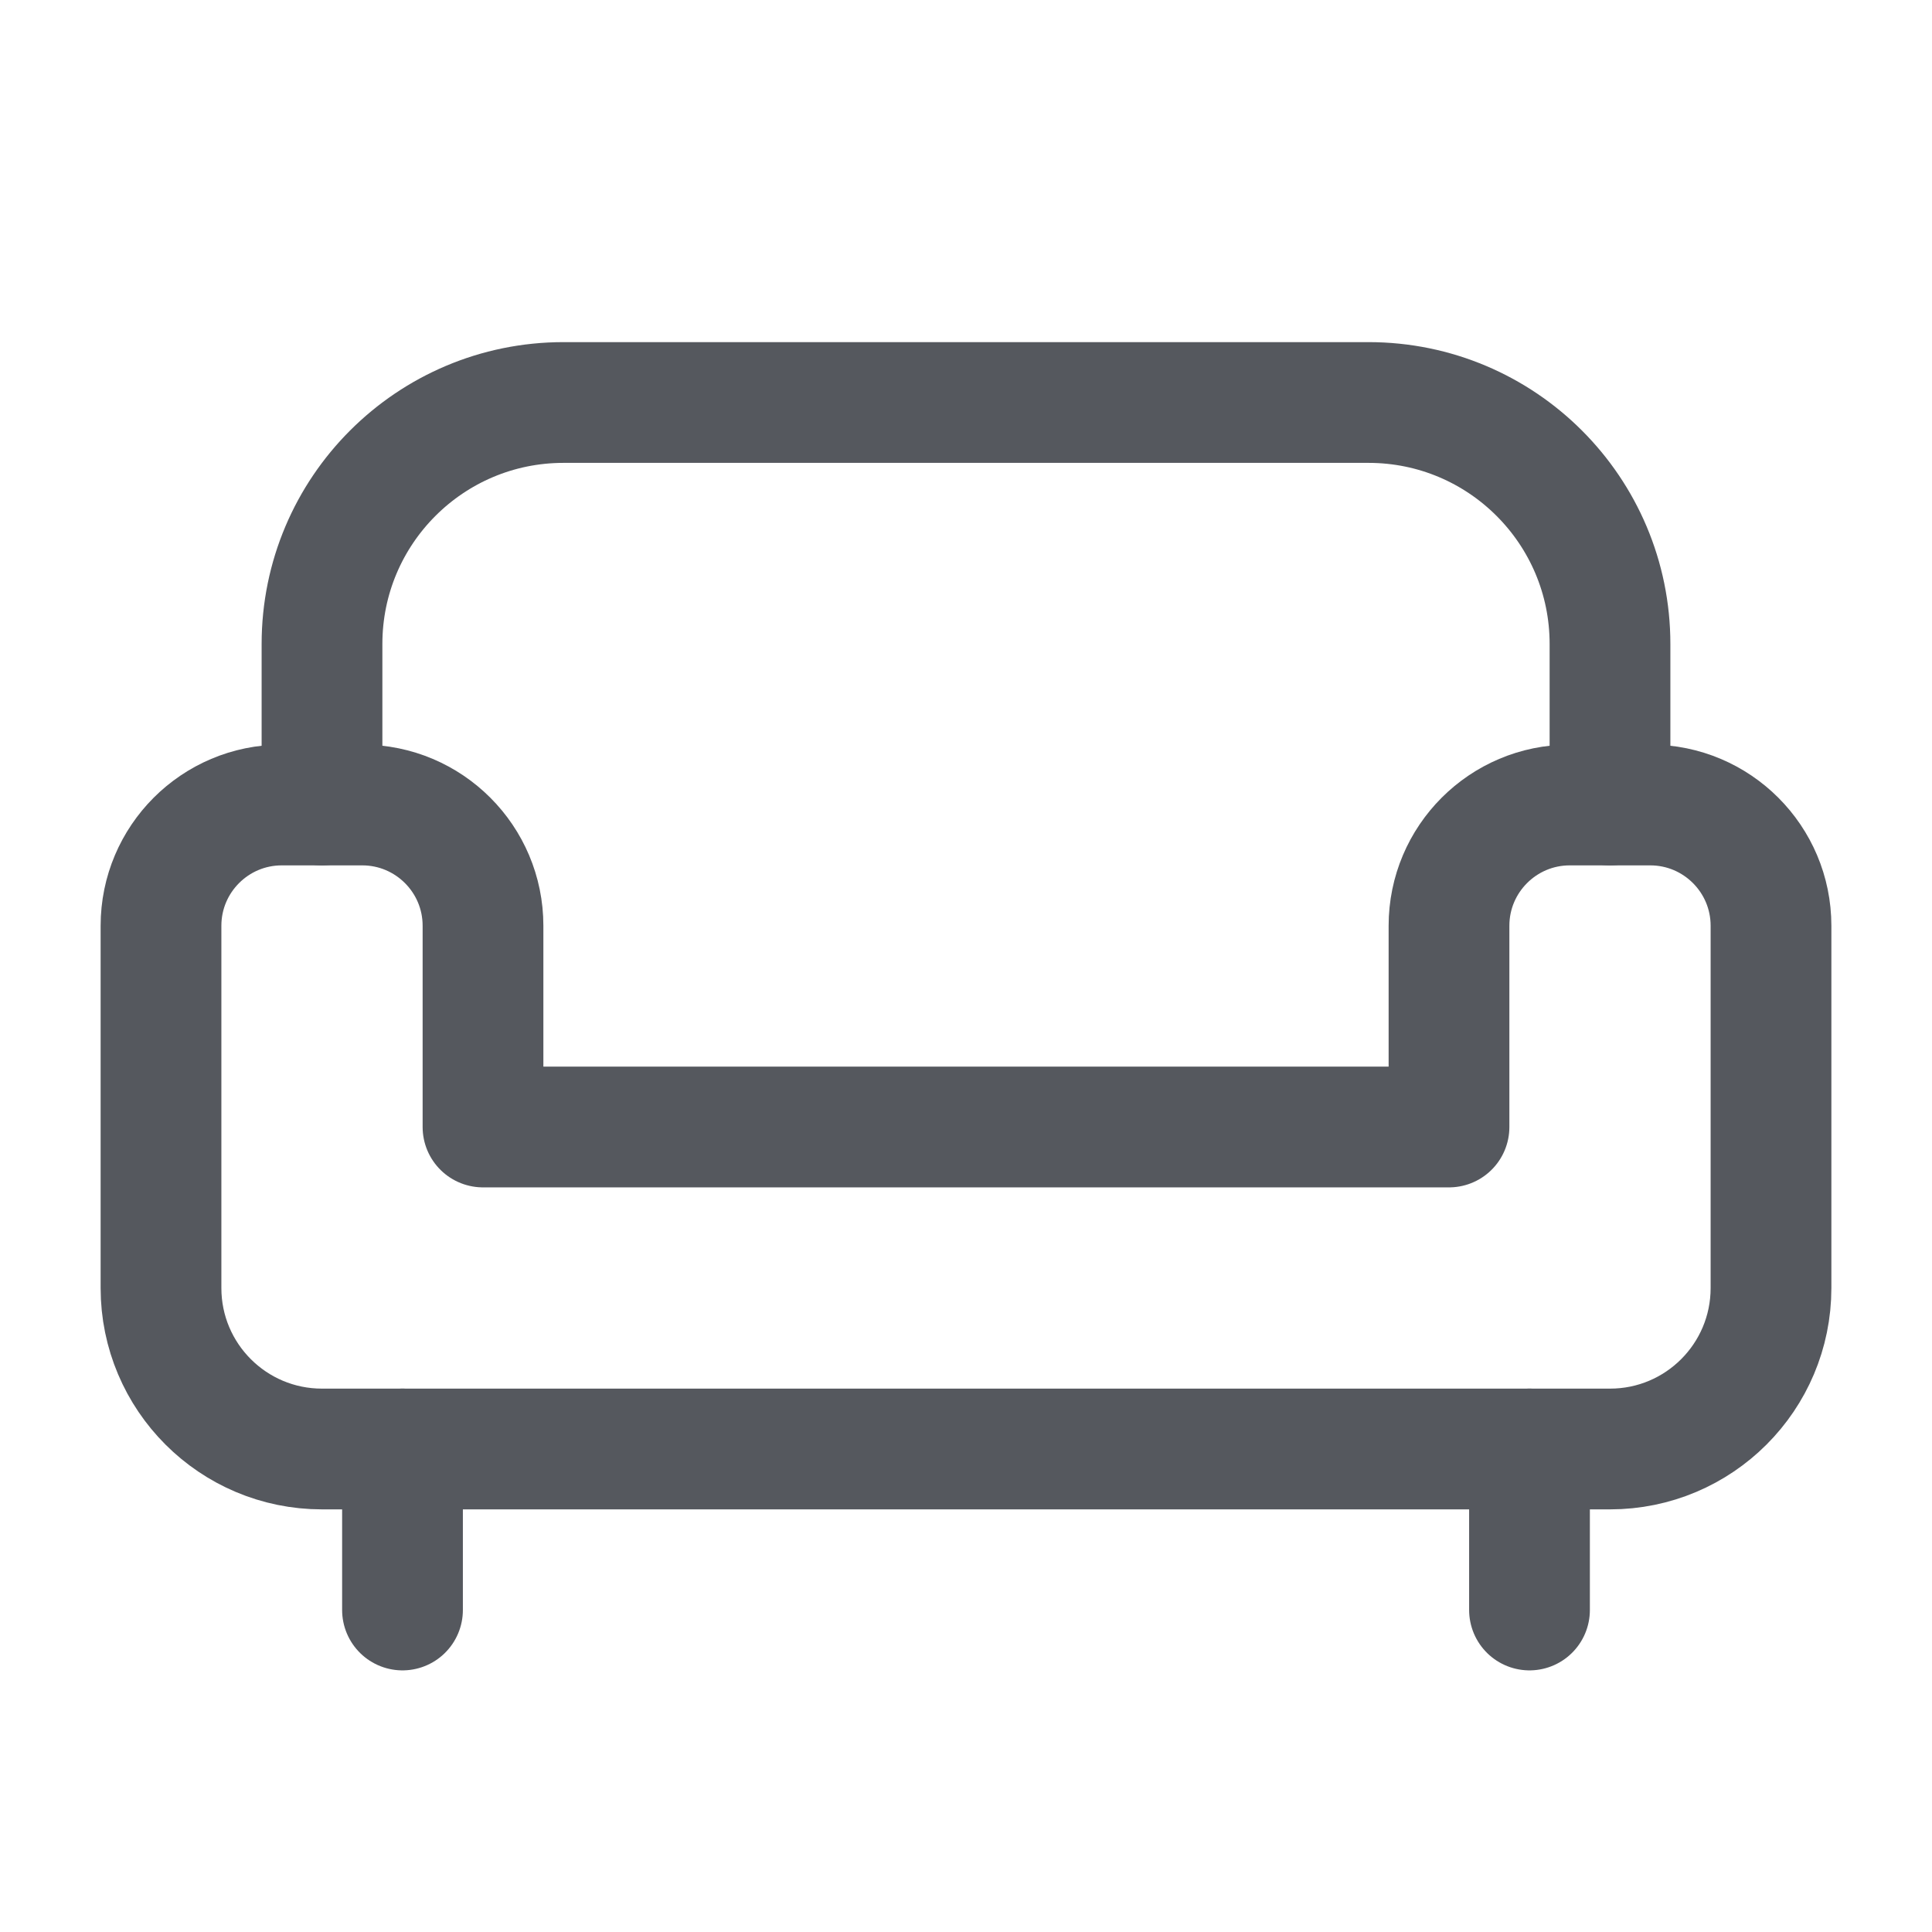
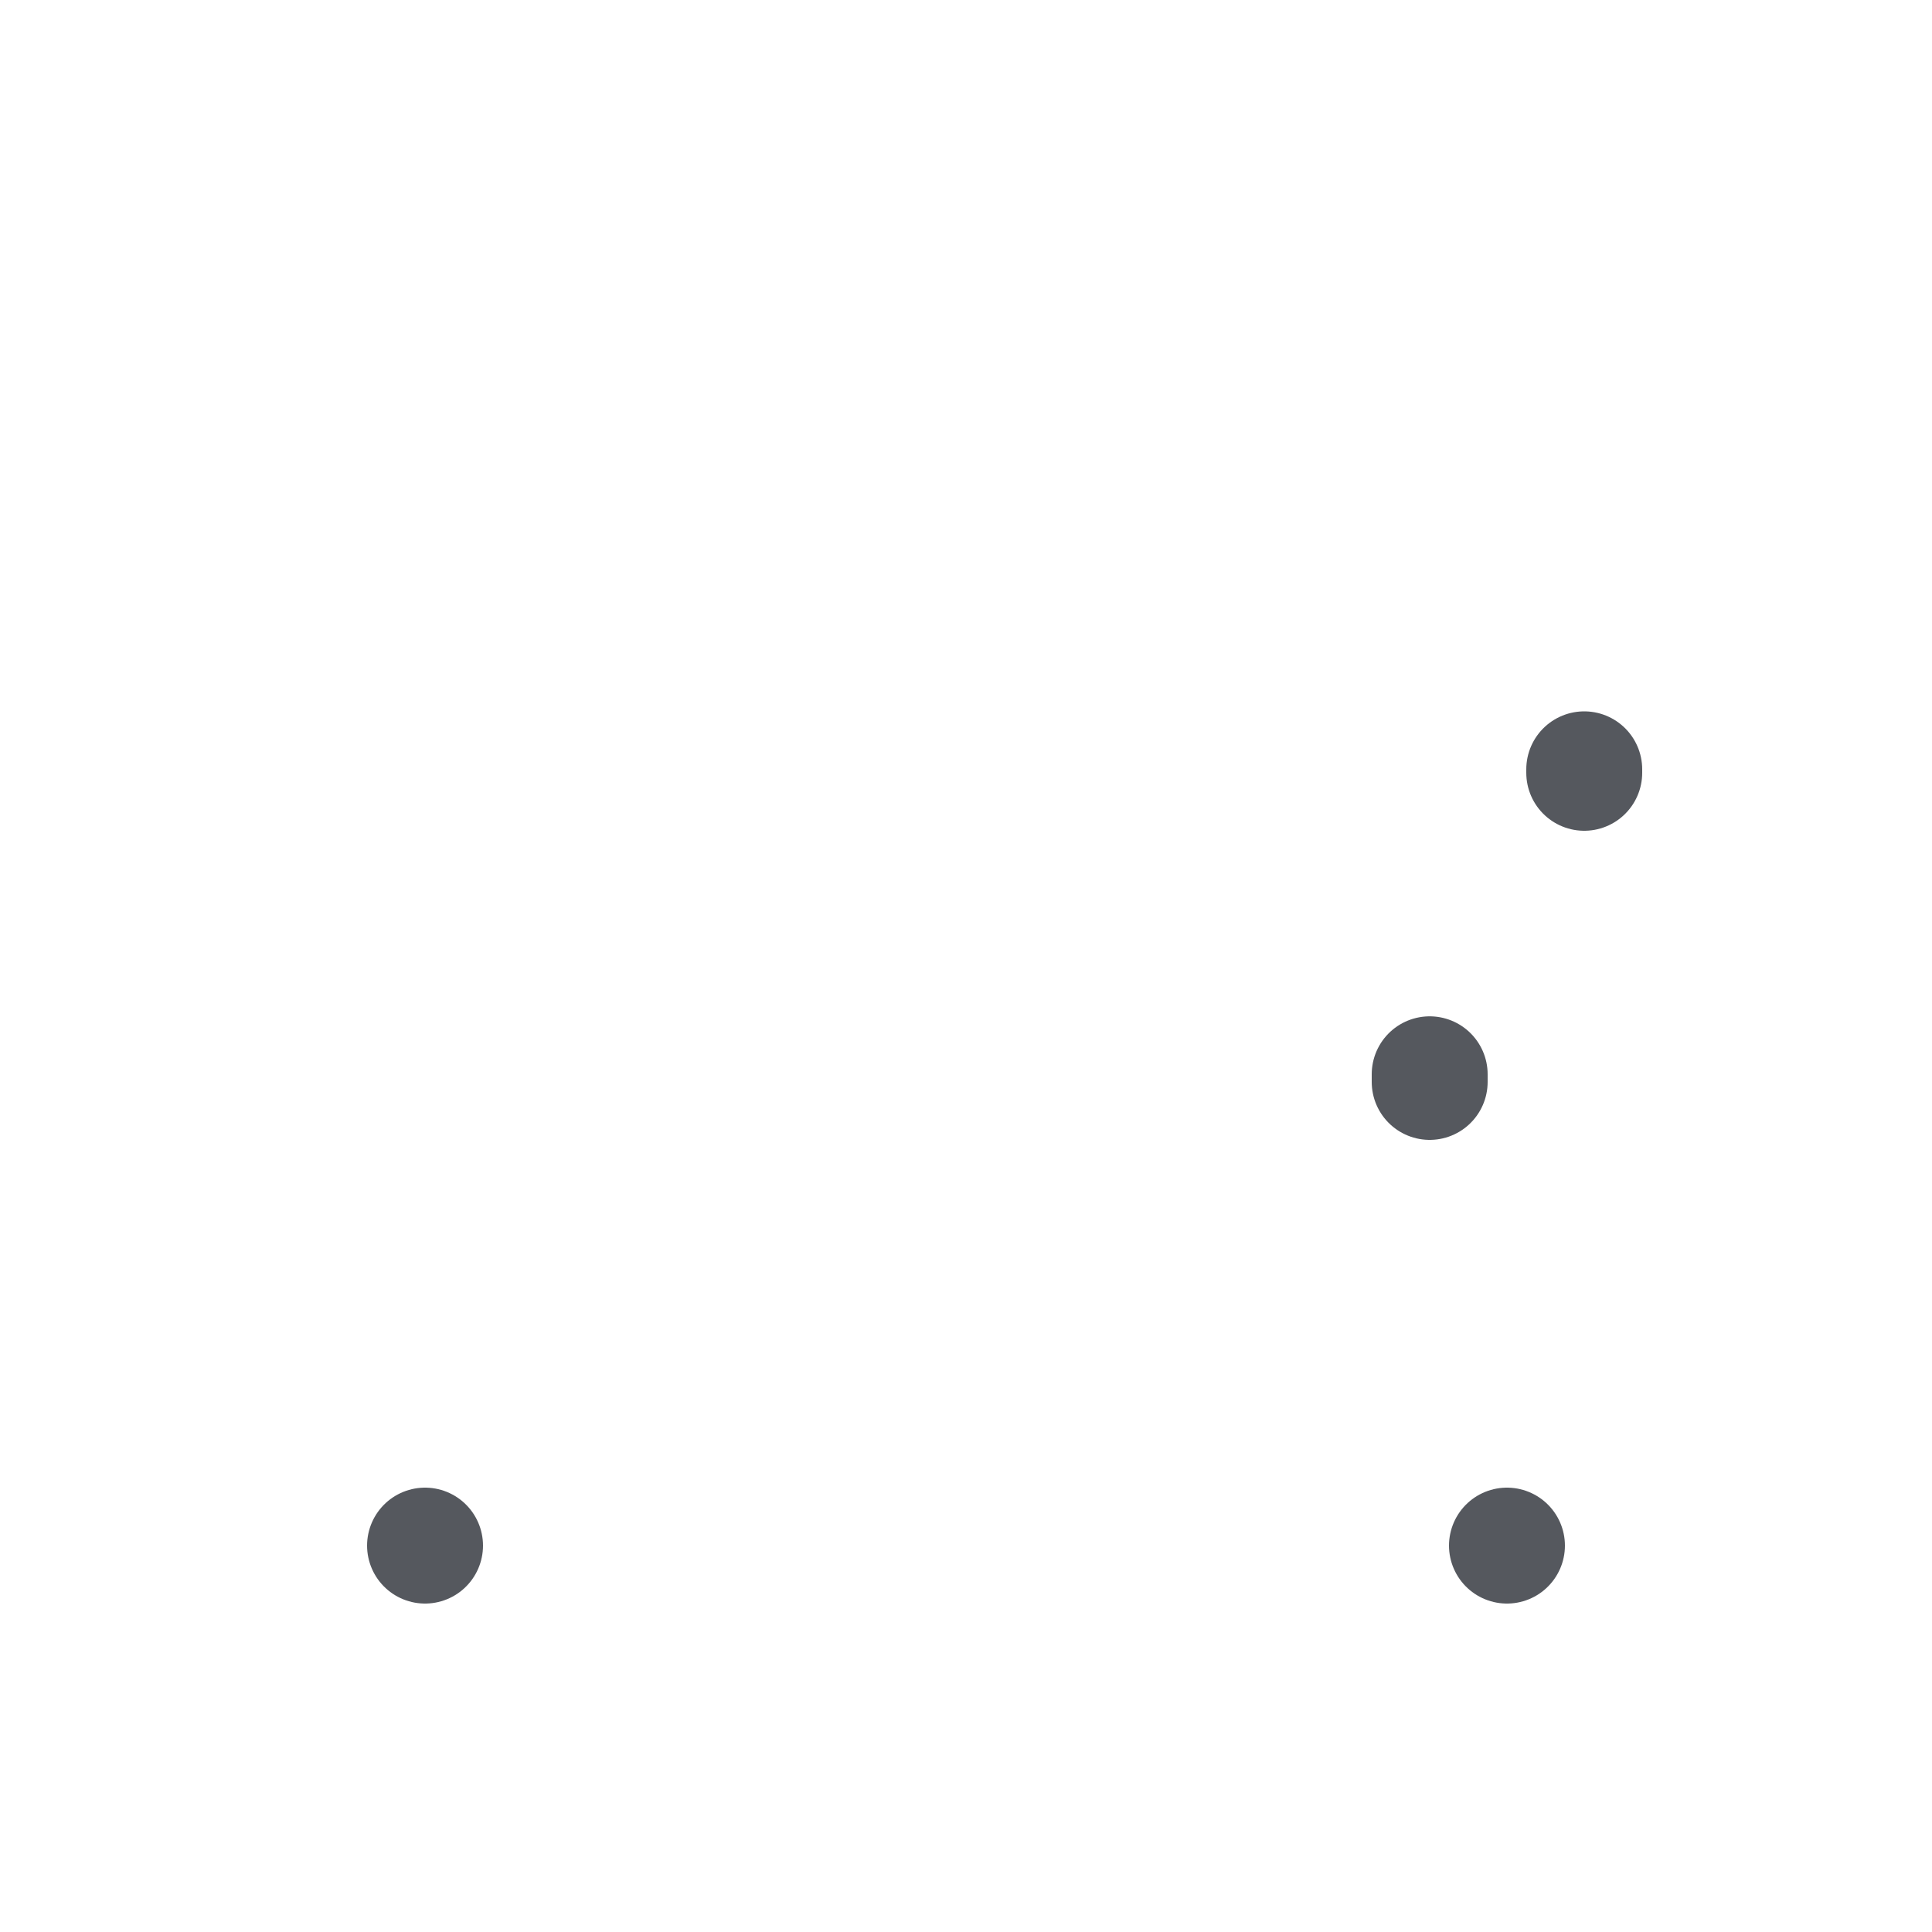
- <svg xmlns="http://www.w3.org/2000/svg" width="24" height="24" viewBox="0 0 24 24" fill="none">
-   <path fill-rule="evenodd" clip-rule="evenodd" d="M18 14H6V11.5C6 10.672 5.328 10 4.5 10H3.5C2.672 10 2 10.672 2 11.5V16C2 17.105 2.895 18 4 18H20C21.105 18 22 17.105 22 16V11.5C22 10.672 21.328 10 20.5 10H19.5C18.672 10 18 10.672 18 11.5V14Z" stroke="#55585E" stroke-width="1.5" stroke-linecap="round" stroke-linejoin="round" />
-   <path d="M5 18V20" stroke="#55585E" stroke-width="1.5" stroke-linecap="round" stroke-linejoin="round" />
-   <path d="M19 18V20" stroke="#55585E" stroke-width="1.5" stroke-linecap="round" stroke-linejoin="round" />
-   <path d="M4 10V8C4 6.343 5.343 5 7 5H17C18.657 5 20 6.343 20 8V10" stroke="#55585E" stroke-width="1.5" stroke-linecap="round" stroke-linejoin="round" />
+ <svg xmlns="http://www.w3.org/2000/svg" width="100" height="100" viewBox="0 0 100 100" clip-rule="evenodd" fill-rule="evenodd" stroke-linecap="round" stroke-linejoin="round">
+   <style>
+ @keyframes a0_do { 0% { stroke-dashoffset: 8px; } 13.333% { stroke-dashoffset: 8px; } 16.667% { stroke-dashoffset: 0px; } 88.333% { stroke-dashoffset: 0px; } 91.667% { stroke-dashoffset: -8px; } 100% { stroke-dashoffset: -8px; } }
+ @keyframes a1_do { 0% { stroke-dashoffset: 8px; } 13.333% { stroke-dashoffset: 8px; } 16.667% { stroke-dashoffset: 0px; } 88.333% { stroke-dashoffset: 0px; } 91.667% { stroke-dashoffset: -8px; } 100% { stroke-dashoffset: -8px; } }
+ @keyframes a2_do { 0% { stroke-dashoffset: 238.4px; } 8.333% { stroke-dashoffset: 0px; } 91.667% { stroke-dashoffset: 0px; } 100% { stroke-dashoffset: -238.4px; } }
+ @keyframes a3_do { 0% { stroke-dashoffset: 93.5px; } 6.667% { stroke-dashoffset: 93.5px; } 13.333% { stroke-dashoffset: 0px; } 16.667% { stroke-dashoffset: 0px; } 91.667% { stroke-dashoffset: 0px; } 100% { stroke-dashoffset: -93.5px; } }
+ </style>
+   <path d="M22 72v8" fill="none" stroke="#55585e" stroke-width="6px" stroke-dasharray="8 8" stroke-dashoffset="8" style="animation: 6s linear infinite both a0_do;" />
+   <path d="M78 72v8" fill="none" stroke="#55585e" stroke-width="6px" stroke-dasharray="8 8" stroke-dashoffset="8" style="animation: 6s linear infinite both a1_do;" />
+   <path d="M74 56h-48v-10c0-3.3-2.7-6-6-6h-4c-3.3 0-6 2.7-6 6v18c0 4.4 3.6 8 8 8h64c4.4 0 8-3.6 8-8v-18c0-3.3-2.7-6-6-6h-4c-3.3 0-6 2.7-6 6v10Z" fill="none" stroke="#55585e" stroke-width="6px" stroke-dasharray="238.4 238.4" stroke-dashoffset="238.4" style="animation: 6s linear infinite both a2_do;" />
+   <path d="M18 40v-8c0-6.6 5.4-12 12-12h40c6.6 0 12 5.4 12 12v8" fill="none" stroke="#55585e" stroke-width="6px" stroke-dasharray="93.5 93.5" stroke-dashoffset="93.5" style="animation: 6s linear infinite both a3_do;" />
</svg>
